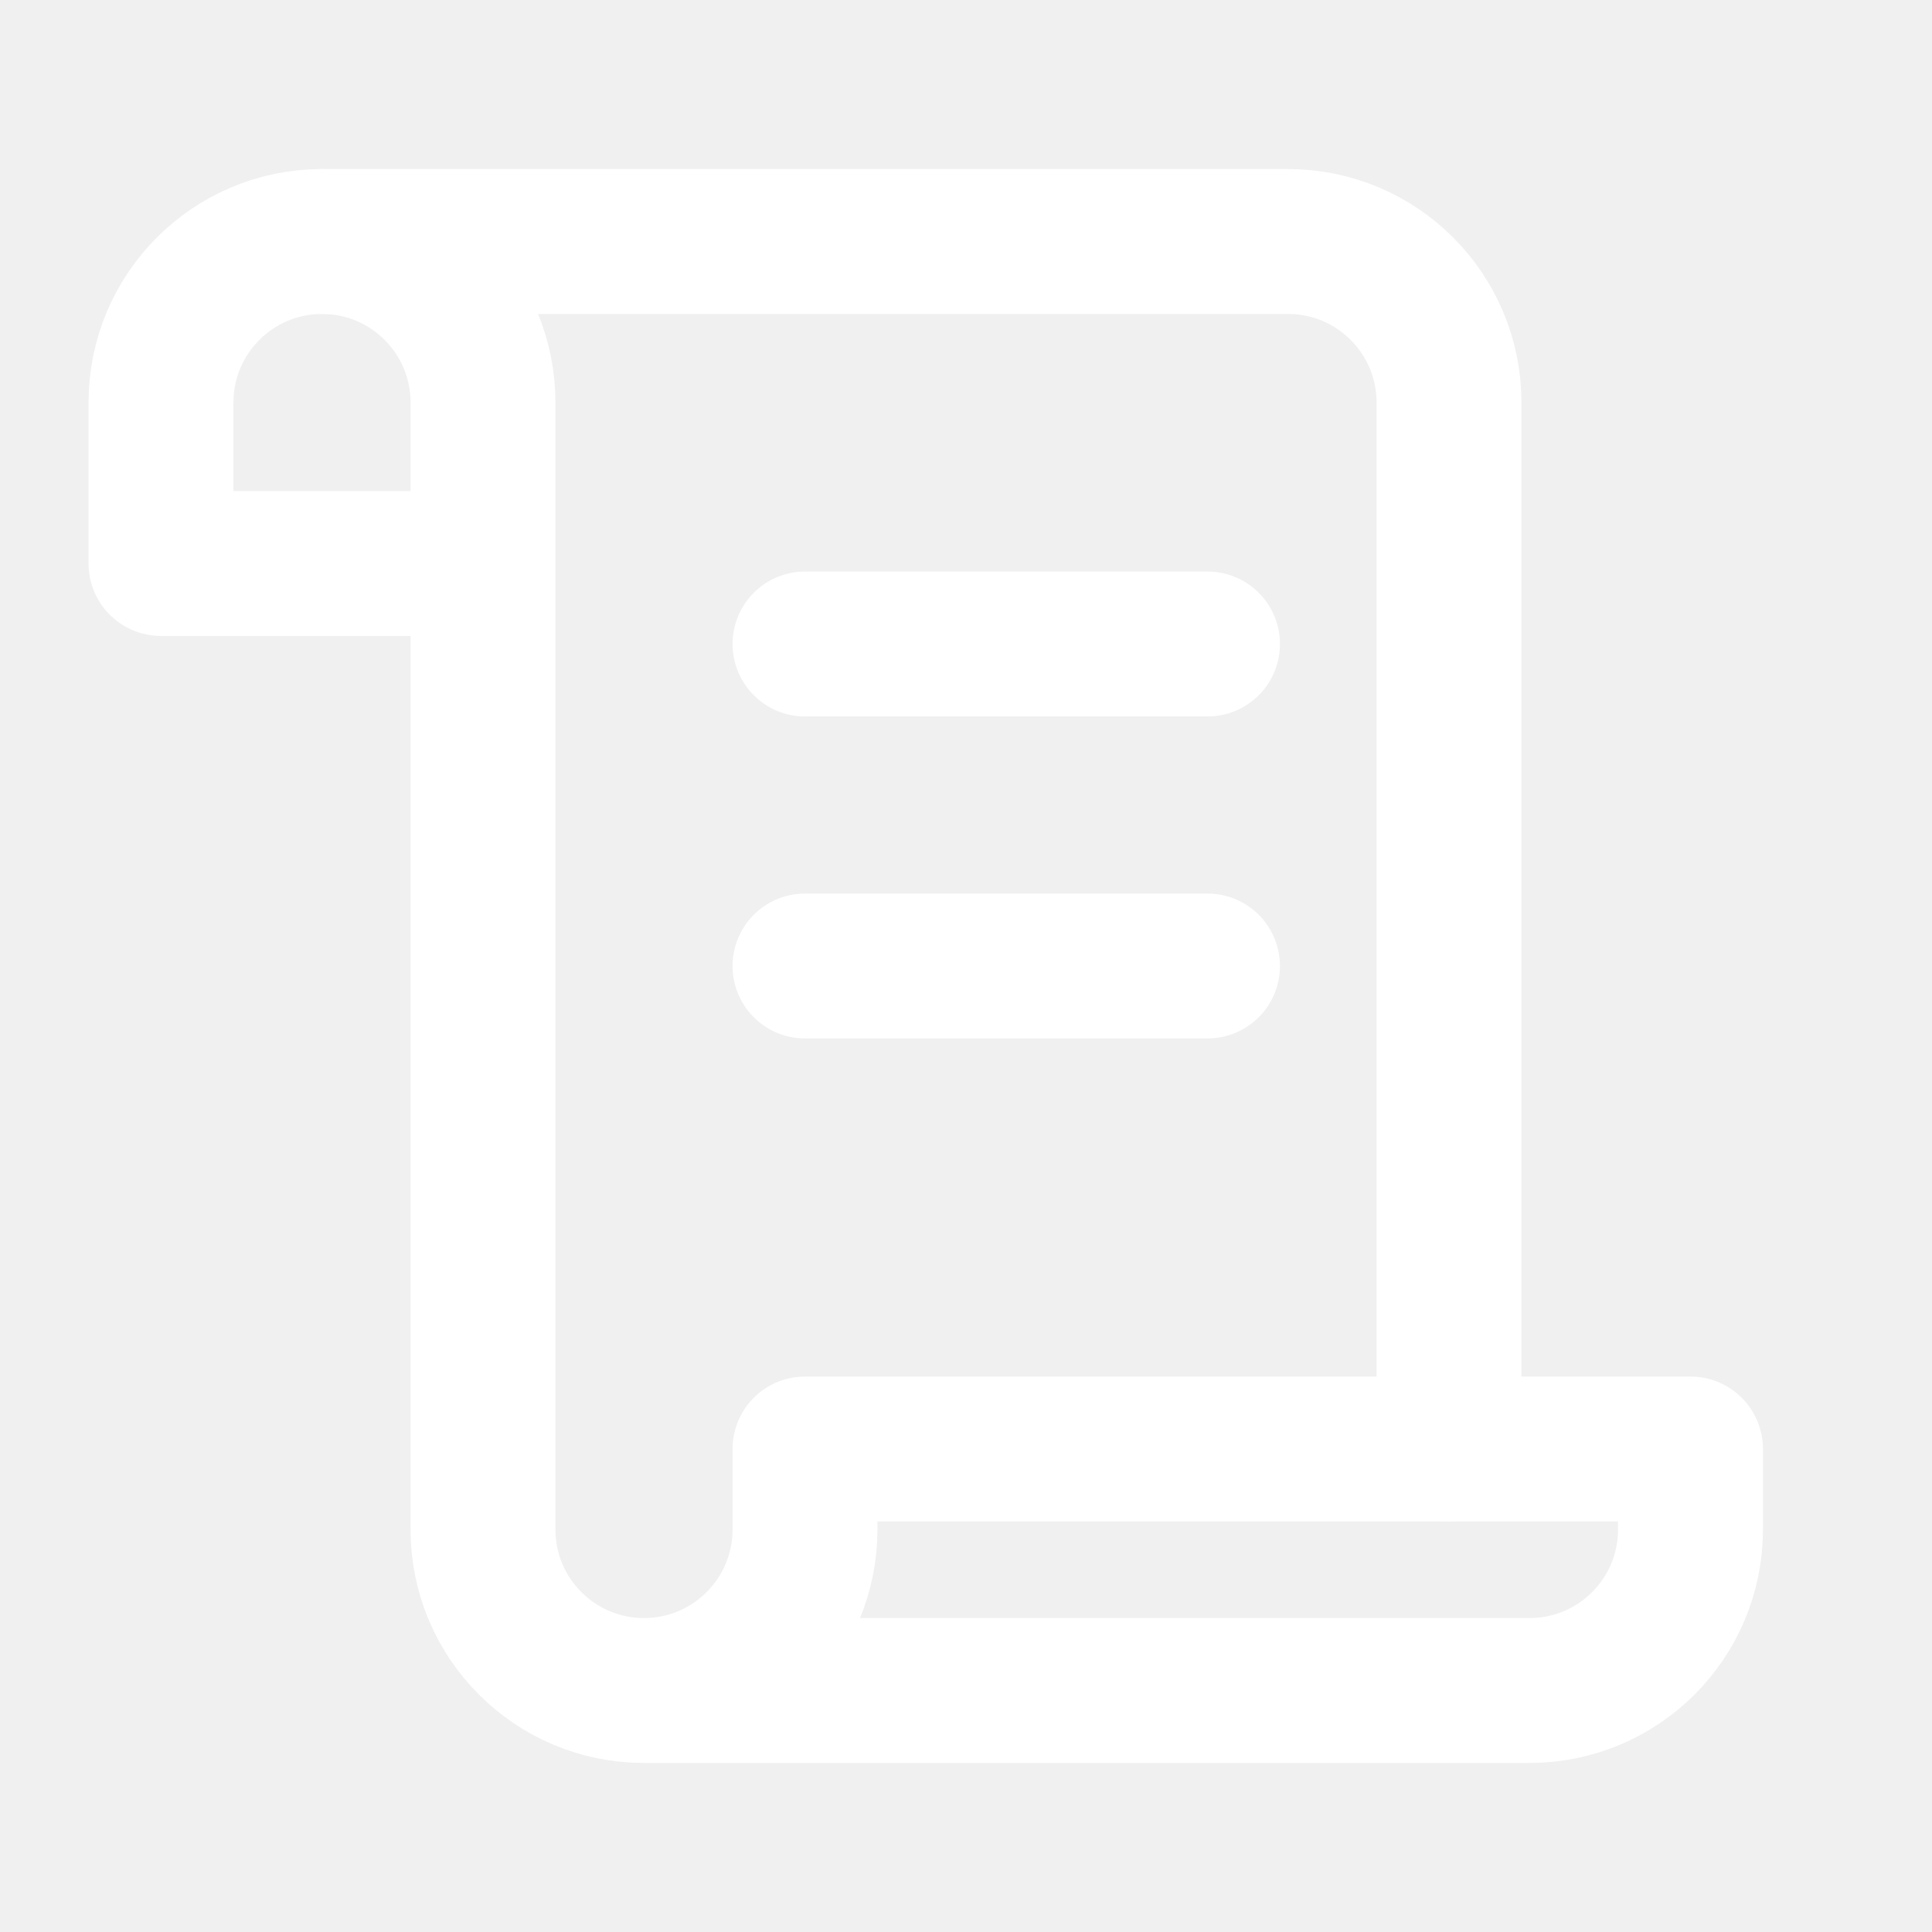
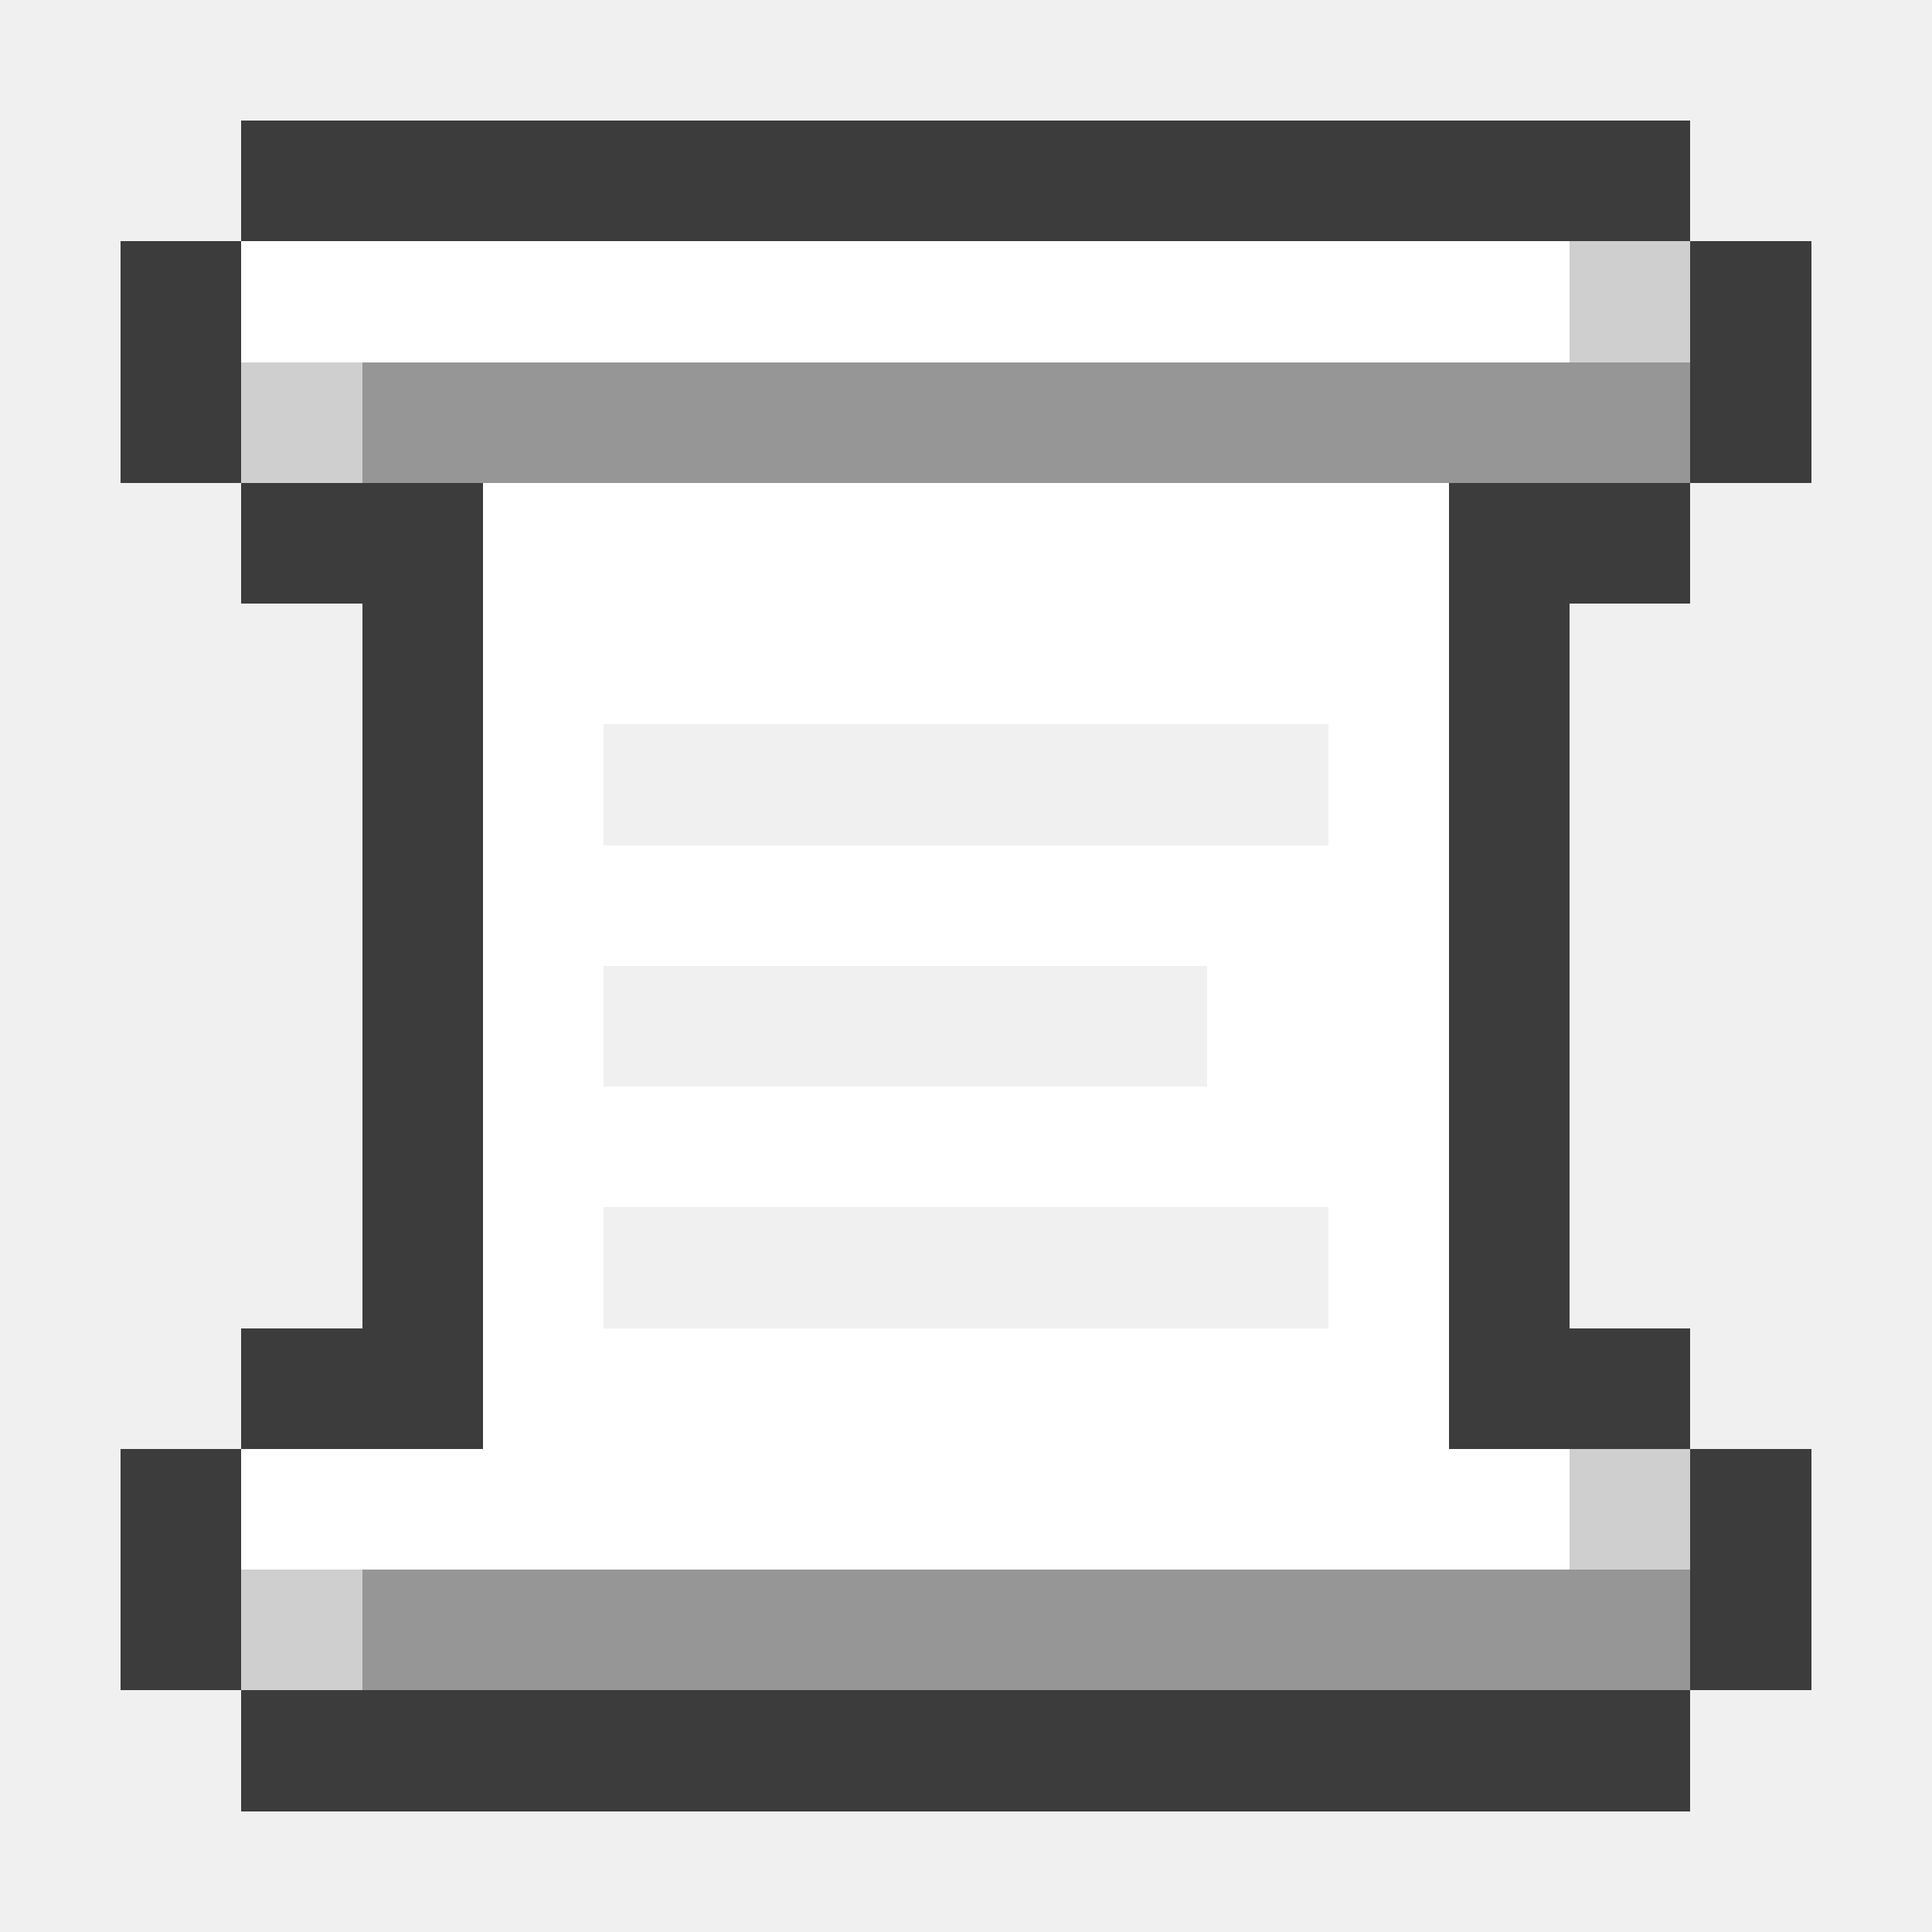
- <svg xmlns="http://www.w3.org/2000/svg" width="96" height="96" viewBox="0 0 24 24" fill="none" stroke="#ffffff" stroke-width="1.8" stroke-linecap="round" stroke-linejoin="round">
-   <path d="M8 21h11a2 2 0 0 0 2-2v-1H10v1a2 2 0 0 1-4 0V5a2 2 0 0 0-2-2 2 2 0 0 0-2 2v2h4" />
-   <path d="M4 3h12a2 2 0 0 1 2 2v13" />
-   <path d="M10 8h5M10 12h5" />
+ <svg xmlns="http://www.w3.org/2000/svg" width="96" height="96" viewBox="0 0 16 16" shape-rendering="crispEdges">
+   <rect x="2" y="1" width="12" height="1" fill="#3c3c3c" />
+   <rect x="1" y="2" width="1" height="1" fill="#3c3c3c" />
+   <rect x="2" y="2" width="11" height="1" fill="#ffffff" />
+   <rect x="13" y="2" width="1" height="1" fill="#cfcfcf" />
+   <rect x="14" y="2" width="1" height="1" fill="#3c3c3c" />
+   <rect x="1" y="3" width="1" height="1" fill="#3c3c3c" />
+   <rect x="2" y="3" width="1" height="1" fill="#cfcfcf" />
+   <rect x="3" y="3" width="11" height="1" fill="#969696" />
+   <rect x="14" y="3" width="1" height="1" fill="#3c3c3c" />
+   <rect x="2" y="4" width="2" height="1" fill="#3c3c3c" />
+   <rect x="4" y="4" width="8" height="1" fill="#ffffff" />
+   <rect x="12" y="4" width="2" height="1" fill="#3c3c3c" />
+   <rect x="3" y="5" width="1" height="1" fill="#3c3c3c" />
+   <rect x="4" y="5" width="8" height="1" fill="#ffffff" />
+   <rect x="12" y="5" width="1" height="1" fill="#3c3c3c" />
+   <rect x="3" y="6" width="1" height="1" fill="#3c3c3c" />
+   <rect x="4" y="6" width="1" height="1" fill="#ffffff" />
+   <rect x="11" y="6" width="1" height="1" fill="#ffffff" />
+   <rect x="12" y="6" width="1" height="1" fill="#3c3c3c" />
+   <rect x="3" y="7" width="1" height="1" fill="#3c3c3c" />
+   <rect x="4" y="7" width="8" height="1" fill="#ffffff" />
+   <rect x="12" y="7" width="1" height="1" fill="#3c3c3c" />
+   <rect x="3" y="8" width="1" height="1" fill="#3c3c3c" />
+   <rect x="4" y="8" width="1" height="1" fill="#ffffff" />
+   <rect x="10" y="8" width="2" height="1" fill="#ffffff" />
+   <rect x="12" y="8" width="1" height="1" fill="#3c3c3c" />
+   <rect x="3" y="9" width="1" height="1" fill="#3c3c3c" />
+   <rect x="4" y="9" width="8" height="1" fill="#ffffff" />
+   <rect x="12" y="9" width="1" height="1" fill="#3c3c3c" />
+   <rect x="3" y="10" width="1" height="1" fill="#3c3c3c" />
+   <rect x="4" y="10" width="1" height="1" fill="#ffffff" />
+   <rect x="11" y="10" width="1" height="1" fill="#ffffff" />
+   <rect x="12" y="10" width="1" height="1" fill="#3c3c3c" />
+   <rect x="2" y="11" width="2" height="1" fill="#3c3c3c" />
+   <rect x="4" y="11" width="8" height="1" fill="#ffffff" />
+   <rect x="12" y="11" width="2" height="1" fill="#3c3c3c" />
+   <rect x="1" y="12" width="1" height="1" fill="#3c3c3c" />
+   <rect x="2" y="12" width="11" height="1" fill="#ffffff" />
+   <rect x="13" y="12" width="1" height="1" fill="#cfcfcf" />
+   <rect x="14" y="12" width="1" height="1" fill="#3c3c3c" />
+   <rect x="1" y="13" width="1" height="1" fill="#3c3c3c" />
+   <rect x="2" y="13" width="1" height="1" fill="#cfcfcf" />
+   <rect x="3" y="13" width="11" height="1" fill="#969696" />
+   <rect x="14" y="13" width="1" height="1" fill="#3c3c3c" />
+   <rect x="2" y="14" width="12" height="1" fill="#3c3c3c" />
</svg>
